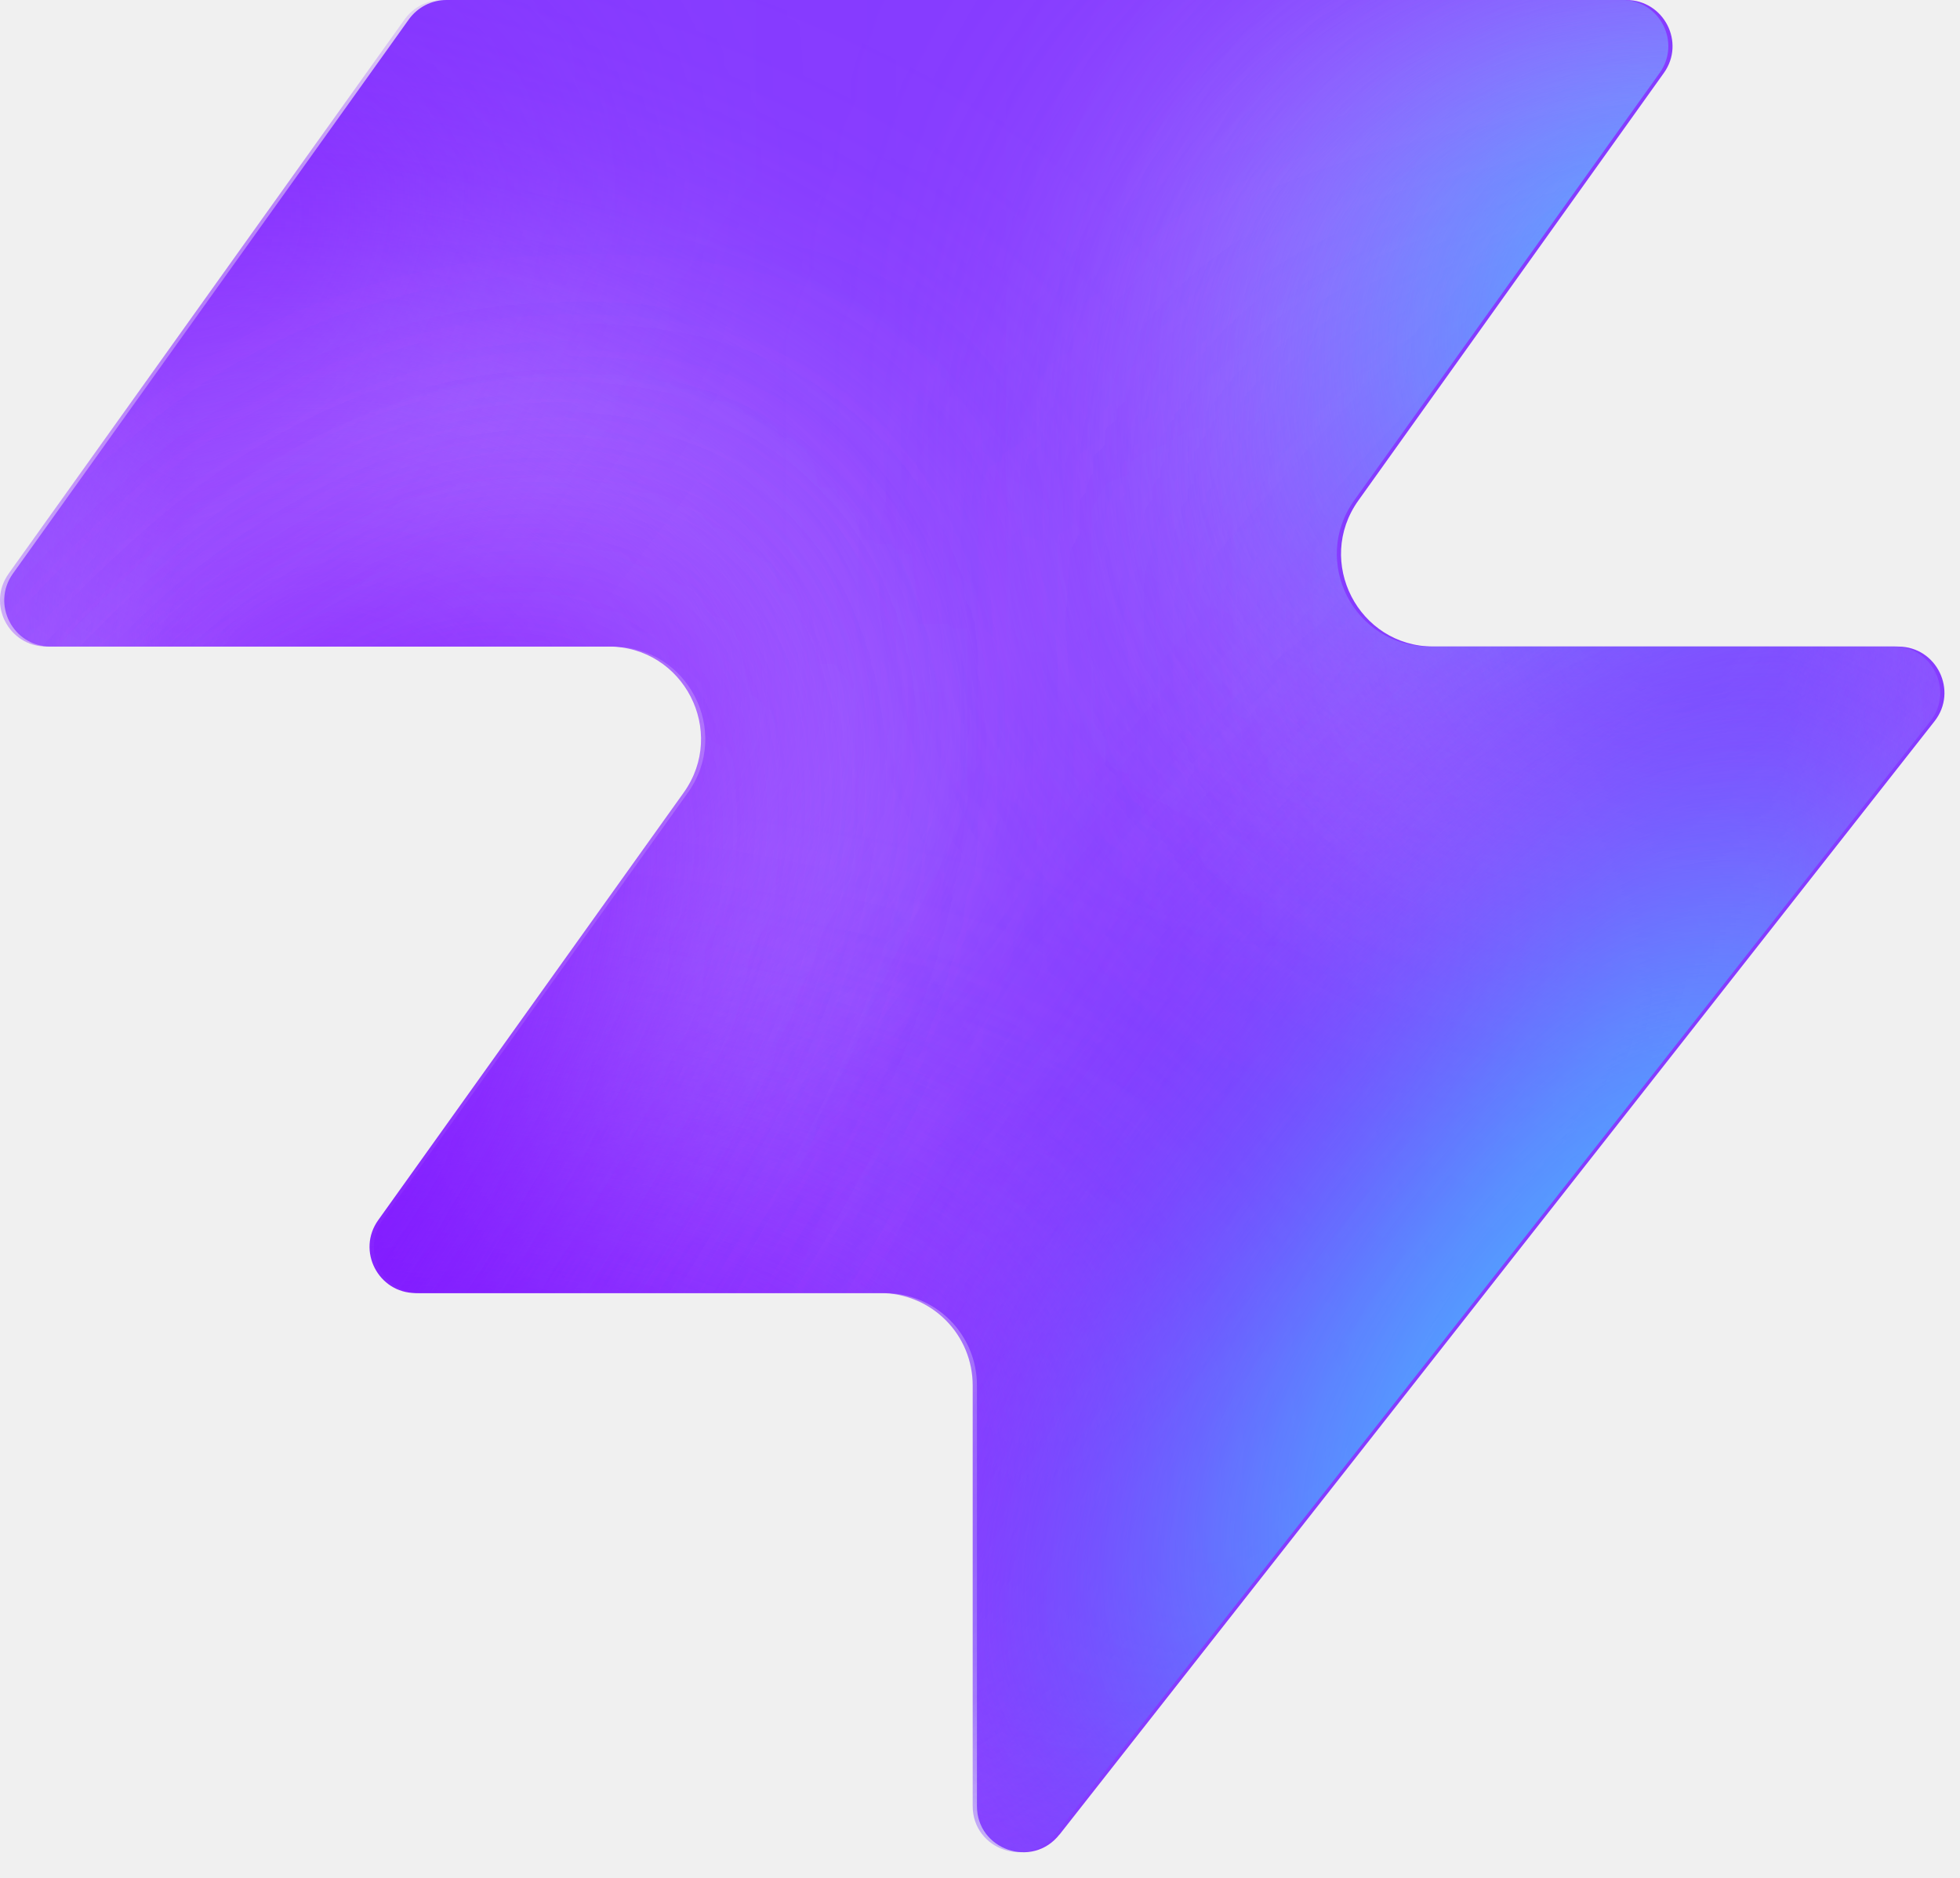
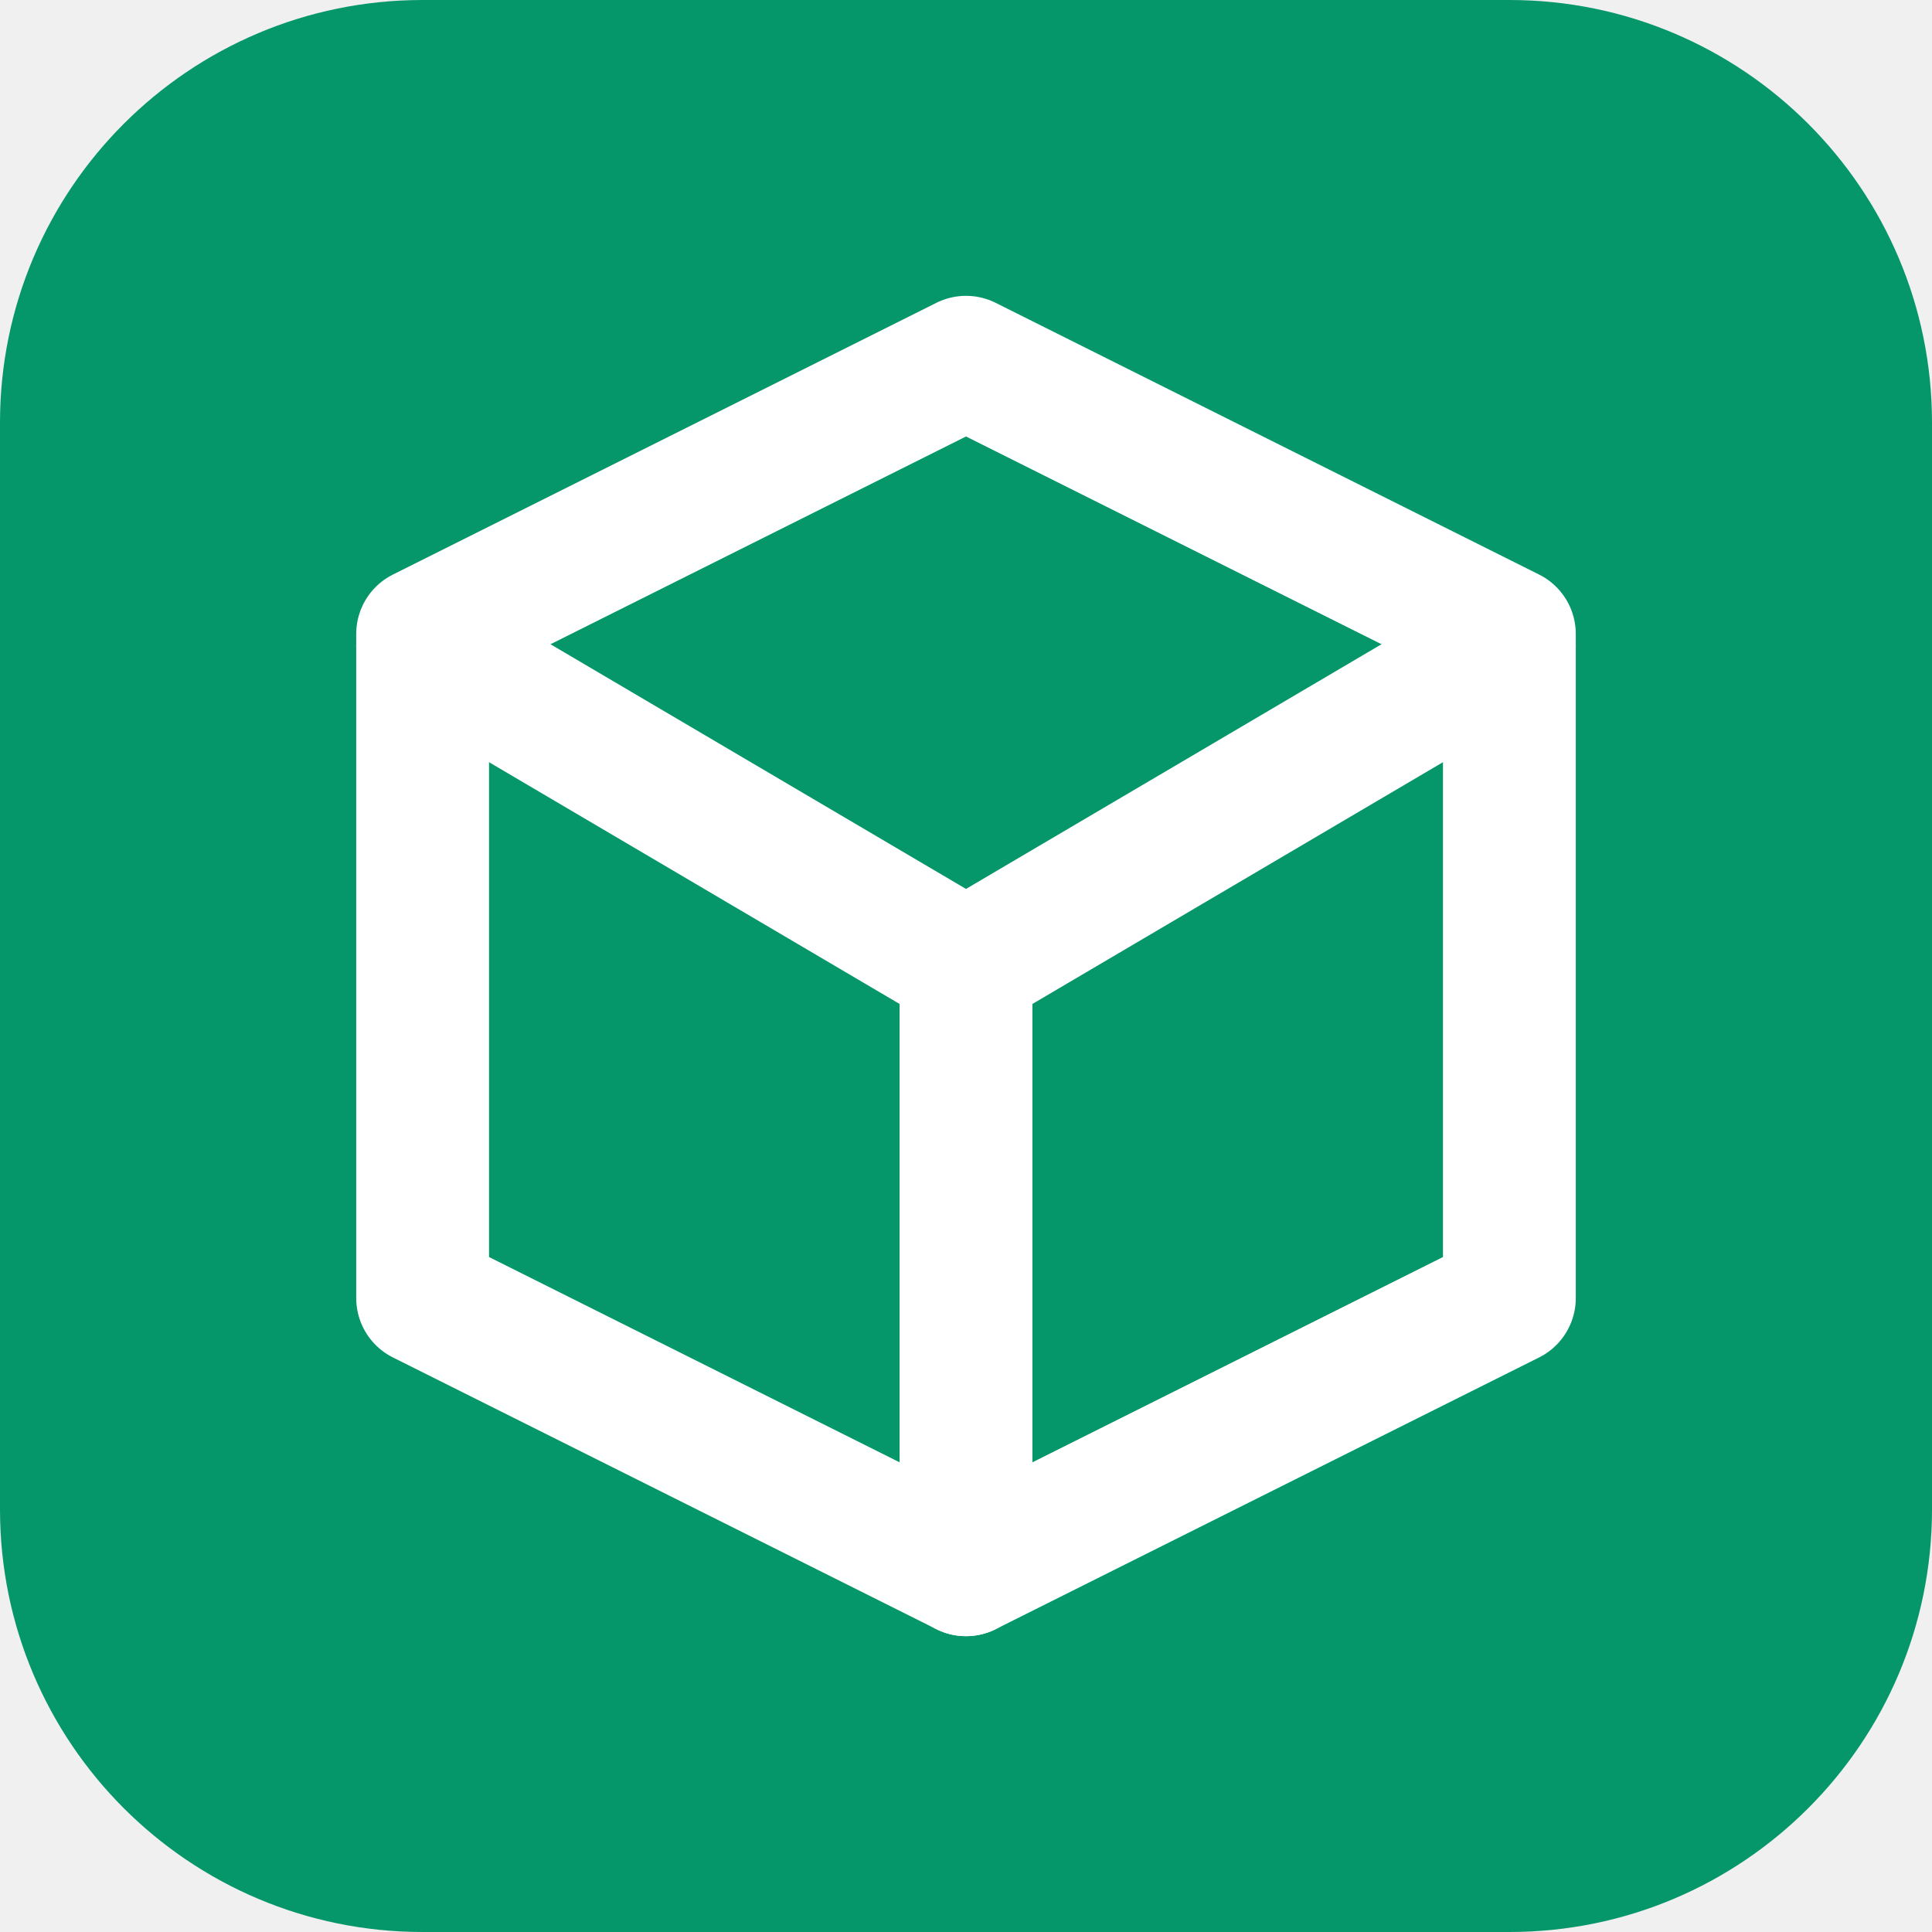
- <svg xmlns="http://www.w3.org/2000/svg" width="48" height="46" fill="none" viewBox="0 0 48 46">
-   <path fill="#863bff" d="M25.946 44.938c-.664.845-2.021.375-2.021-.698V33.937a2.26 2.26 0 0 0-2.262-2.262H10.287c-.92 0-1.456-1.04-.92-1.788l7.48-10.471c1.07-1.497 0-3.578-1.842-3.578H1.237c-.92 0-1.456-1.04-.92-1.788L10.013.474c.214-.297.556-.474.92-.474h28.894c.92 0 1.456 1.04.92 1.788l-7.48 10.471c-1.07 1.498 0 3.579 1.842 3.579h11.377c.943 0 1.473 1.088.89 1.83L25.947 44.94z" style="fill:#863bff;fill:color(display-p3 .525 .23 1);fill-opacity:1" />
-   <mask id="a" width="48" height="46" x="0" y="0" maskUnits="userSpaceOnUse" style="mask-type:alpha">
-     <path fill="#000" d="M25.842 44.938c-.664.844-2.021.375-2.021-.698V33.937a2.26 2.26 0 0 0-2.262-2.262H10.183c-.92 0-1.456-1.04-.92-1.788l7.48-10.471c1.07-1.498 0-3.579-1.842-3.579H1.133c-.92 0-1.456-1.04-.92-1.787L9.91.473c.214-.297.556-.474.92-.474h28.894c.92 0 1.456 1.04.92 1.788l-7.48 10.471c-1.07 1.498 0 3.578 1.842 3.578h11.377c.943 0 1.473 1.088.89 1.832L25.843 44.94z" style="fill:#000;fill-opacity:1" />
-   </mask>
-   <g mask="url(#a)">
-     <g filter="url(#b)">
-       <ellipse cx="5.508" cy="14.704" fill="#ede6ff" rx="5.508" ry="14.704" style="fill:#ede6ff;fill:color(display-p3 .927 .903 1);fill-opacity:1" transform="matrix(.00324 1 1 -.00324 -4.47 31.516)" />
-     </g>
-     <g filter="url(#c)">
-       <ellipse cx="10.399" cy="29.851" fill="#ede6ff" rx="10.399" ry="29.851" style="fill:#ede6ff;fill:color(display-p3 .927 .903 1);fill-opacity:1" transform="matrix(.00324 1 1 -.00324 -39.328 7.883)" />
-     </g>
-     <g filter="url(#d)">
-       <ellipse cx="5.508" cy="30.487" fill="#7e14ff" rx="5.508" ry="30.487" style="fill:#7e14ff;fill:color(display-p3 .492 .077 1);fill-opacity:1" transform="rotate(89.814 -25.913 -14.639)scale(1 -1)" />
-     </g>
-     <g filter="url(#e)">
-       <ellipse cx="5.508" cy="30.599" fill="#7e14ff" rx="5.508" ry="30.599" style="fill:#7e14ff;fill:color(display-p3 .492 .077 1);fill-opacity:1" transform="rotate(89.814 -32.644 -3.334)scale(1 -1)" />
-     </g>
-     <g filter="url(#f)">
-       <ellipse cx="5.508" cy="30.599" fill="#7e14ff" rx="5.508" ry="30.599" style="fill:#7e14ff;fill:color(display-p3 .492 .077 1);fill-opacity:1" transform="matrix(.00324 1 1 -.00324 -34.34 30.47)" />
-     </g>
-     <g filter="url(#g)">
-       <ellipse cx="14.072" cy="22.078" fill="#ede6ff" rx="14.072" ry="22.078" style="fill:#ede6ff;fill:color(display-p3 .927 .903 1);fill-opacity:1" transform="rotate(93.35 24.506 48.493)scale(-1 1)" />
-     </g>
-     <g filter="url(#h)">
-       <ellipse cx="3.47" cy="21.501" fill="#7e14ff" rx="3.47" ry="21.501" style="fill:#7e14ff;fill:color(display-p3 .492 .077 1);fill-opacity:1" transform="rotate(89.009 28.708 47.59)scale(-1 1)" />
-     </g>
-     <g filter="url(#i)">
-       <ellipse cx="3.47" cy="21.501" fill="#7e14ff" rx="3.47" ry="21.501" style="fill:#7e14ff;fill:color(display-p3 .492 .077 1);fill-opacity:1" transform="rotate(89.009 28.708 47.59)scale(-1 1)" />
-     </g>
-     <g filter="url(#j)">
-       <ellipse cx=".387" cy="8.972" fill="#7e14ff" rx="4.407" ry="29.108" style="fill:#7e14ff;fill:color(display-p3 .492 .077 1);fill-opacity:1" transform="rotate(39.51 .387 8.972)" />
-     </g>
-     <g filter="url(#k)">
-       <ellipse cx="47.523" cy="-6.092" fill="#7e14ff" rx="4.407" ry="29.108" style="fill:#7e14ff;fill:color(display-p3 .492 .077 1);fill-opacity:1" transform="rotate(37.892 47.523 -6.092)" />
-     </g>
-     <g filter="url(#l)">
-       <ellipse cx="41.412" cy="6.333" fill="#47bfff" rx="5.971" ry="9.665" style="fill:#47bfff;fill:color(display-p3 .28 .748 1);fill-opacity:1" transform="rotate(37.892 41.412 6.333)" />
-     </g>
-     <g filter="url(#m)">
-       <ellipse cx="-1.879" cy="38.332" fill="#7e14ff" rx="4.407" ry="29.108" style="fill:#7e14ff;fill:color(display-p3 .492 .077 1);fill-opacity:1" transform="rotate(37.892 -1.88 38.332)" />
-     </g>
-     <g filter="url(#n)">
-       <ellipse cx="-1.879" cy="38.332" fill="#7e14ff" rx="4.407" ry="29.108" style="fill:#7e14ff;fill:color(display-p3 .492 .077 1);fill-opacity:1" transform="rotate(37.892 -1.88 38.332)" />
-     </g>
-     <g filter="url(#o)">
-       <ellipse cx="35.651" cy="29.907" fill="#7e14ff" rx="4.407" ry="29.108" style="fill:#7e14ff;fill:color(display-p3 .492 .077 1);fill-opacity:1" transform="rotate(37.892 35.651 29.907)" />
-     </g>
-     <g filter="url(#p)">
-       <ellipse cx="38.418" cy="32.4" fill="#47bfff" rx="5.971" ry="15.297" style="fill:#47bfff;fill:color(display-p3 .28 .748 1);fill-opacity:1" transform="rotate(37.892 38.418 32.4)" />
-     </g>
-   </g>
-   <defs>
-     <filter id="b" width="60.045" height="41.654" x="-19.77" y="16.149" color-interpolation-filters="sRGB" filterUnits="userSpaceOnUse">
-       <feFlood flood-opacity="0" result="BackgroundImageFix" />
-       <feBlend in="SourceGraphic" in2="BackgroundImageFix" result="shape" />
-       <feGaussianBlur result="effect1_foregroundBlur_2002_17158" stdDeviation="7.659" />
-     </filter>
-     <filter id="c" width="90.34" height="51.437" x="-54.613" y="-7.533" color-interpolation-filters="sRGB" filterUnits="userSpaceOnUse">
-       <feFlood flood-opacity="0" result="BackgroundImageFix" />
-       <feBlend in="SourceGraphic" in2="BackgroundImageFix" result="shape" />
-       <feGaussianBlur result="effect1_foregroundBlur_2002_17158" stdDeviation="7.659" />
-     </filter>
-     <filter id="d" width="79.355" height="29.4" x="-49.64" y="2.03" color-interpolation-filters="sRGB" filterUnits="userSpaceOnUse">
-       <feFlood flood-opacity="0" result="BackgroundImageFix" />
-       <feBlend in="SourceGraphic" in2="BackgroundImageFix" result="shape" />
-       <feGaussianBlur result="effect1_foregroundBlur_2002_17158" stdDeviation="4.596" />
-     </filter>
-     <filter id="e" width="79.579" height="29.4" x="-45.045" y="20.029" color-interpolation-filters="sRGB" filterUnits="userSpaceOnUse">
-       <feFlood flood-opacity="0" result="BackgroundImageFix" />
-       <feBlend in="SourceGraphic" in2="BackgroundImageFix" result="shape" />
-       <feGaussianBlur result="effect1_foregroundBlur_2002_17158" stdDeviation="4.596" />
-     </filter>
-     <filter id="f" width="79.579" height="29.4" x="-43.513" y="21.178" color-interpolation-filters="sRGB" filterUnits="userSpaceOnUse">
-       <feFlood flood-opacity="0" result="BackgroundImageFix" />
-       <feBlend in="SourceGraphic" in2="BackgroundImageFix" result="shape" />
-       <feGaussianBlur result="effect1_foregroundBlur_2002_17158" stdDeviation="4.596" />
-     </filter>
-     <filter id="g" width="74.749" height="58.852" x="15.756" y="-17.901" color-interpolation-filters="sRGB" filterUnits="userSpaceOnUse">
-       <feFlood flood-opacity="0" result="BackgroundImageFix" />
-       <feBlend in="SourceGraphic" in2="BackgroundImageFix" result="shape" />
-       <feGaussianBlur result="effect1_foregroundBlur_2002_17158" stdDeviation="7.659" />
-     </filter>
-     <filter id="h" width="61.377" height="25.362" x="23.548" y="2.284" color-interpolation-filters="sRGB" filterUnits="userSpaceOnUse">
-       <feFlood flood-opacity="0" result="BackgroundImageFix" />
-       <feBlend in="SourceGraphic" in2="BackgroundImageFix" result="shape" />
-       <feGaussianBlur result="effect1_foregroundBlur_2002_17158" stdDeviation="4.596" />
-     </filter>
-     <filter id="i" width="61.377" height="25.362" x="23.548" y="2.284" color-interpolation-filters="sRGB" filterUnits="userSpaceOnUse">
-       <feFlood flood-opacity="0" result="BackgroundImageFix" />
-       <feBlend in="SourceGraphic" in2="BackgroundImageFix" result="shape" />
-       <feGaussianBlur result="effect1_foregroundBlur_2002_17158" stdDeviation="4.596" />
-     </filter>
-     <filter id="j" width="56.045" height="63.649" x="-27.636" y="-22.853" color-interpolation-filters="sRGB" filterUnits="userSpaceOnUse">
-       <feFlood flood-opacity="0" result="BackgroundImageFix" />
-       <feBlend in="SourceGraphic" in2="BackgroundImageFix" result="shape" />
-       <feGaussianBlur result="effect1_foregroundBlur_2002_17158" stdDeviation="4.596" />
-     </filter>
-     <filter id="k" width="54.814" height="64.646" x="20.116" y="-38.415" color-interpolation-filters="sRGB" filterUnits="userSpaceOnUse">
-       <feFlood flood-opacity="0" result="BackgroundImageFix" />
-       <feBlend in="SourceGraphic" in2="BackgroundImageFix" result="shape" />
-       <feGaussianBlur result="effect1_foregroundBlur_2002_17158" stdDeviation="4.596" />
-     </filter>
-     <filter id="l" width="33.541" height="35.313" x="24.641" y="-11.323" color-interpolation-filters="sRGB" filterUnits="userSpaceOnUse">
-       <feFlood flood-opacity="0" result="BackgroundImageFix" />
-       <feBlend in="SourceGraphic" in2="BackgroundImageFix" result="shape" />
-       <feGaussianBlur result="effect1_foregroundBlur_2002_17158" stdDeviation="4.596" />
-     </filter>
-     <filter id="m" width="54.814" height="64.646" x="-29.286" y="6.009" color-interpolation-filters="sRGB" filterUnits="userSpaceOnUse">
-       <feFlood flood-opacity="0" result="BackgroundImageFix" />
-       <feBlend in="SourceGraphic" in2="BackgroundImageFix" result="shape" />
-       <feGaussianBlur result="effect1_foregroundBlur_2002_17158" stdDeviation="4.596" />
-     </filter>
-     <filter id="n" width="54.814" height="64.646" x="-29.286" y="6.009" color-interpolation-filters="sRGB" filterUnits="userSpaceOnUse">
-       <feFlood flood-opacity="0" result="BackgroundImageFix" />
-       <feBlend in="SourceGraphic" in2="BackgroundImageFix" result="shape" />
-       <feGaussianBlur result="effect1_foregroundBlur_2002_17158" stdDeviation="4.596" />
-     </filter>
-     <filter id="o" width="54.814" height="64.646" x="8.244" y="-2.416" color-interpolation-filters="sRGB" filterUnits="userSpaceOnUse">
-       <feFlood flood-opacity="0" result="BackgroundImageFix" />
-       <feBlend in="SourceGraphic" in2="BackgroundImageFix" result="shape" />
-       <feGaussianBlur result="effect1_foregroundBlur_2002_17158" stdDeviation="4.596" />
-     </filter>
-     <filter id="p" width="39.409" height="43.623" x="18.713" y="10.588" color-interpolation-filters="sRGB" filterUnits="userSpaceOnUse">
-       <feFlood flood-opacity="0" result="BackgroundImageFix" />
-       <feBlend in="SourceGraphic" in2="BackgroundImageFix" result="shape" />
-       <feGaussianBlur result="effect1_foregroundBlur_2002_17158" stdDeviation="4.596" />
-     </filter>
-   </defs>
+ <svg xmlns="http://www.w3.org/2000/svg" viewBox="0 0 32 32">
+   <rect width="32" height="32" rx="7" fill="#059669" />
+   <path d="M16 6 L25 10.5 V21.5 L16 26 L7 21.5 V10.5 Z" fill="none" stroke="#ffffff" stroke-width="2.2" stroke-linejoin="round" />
+   <path d="M16 16 L25 10.7 M16 16 L7 10.7 M16 16 V26" fill="none" stroke="#ffffff" stroke-width="2.2" stroke-linecap="round" stroke-linejoin="round" />
</svg>
